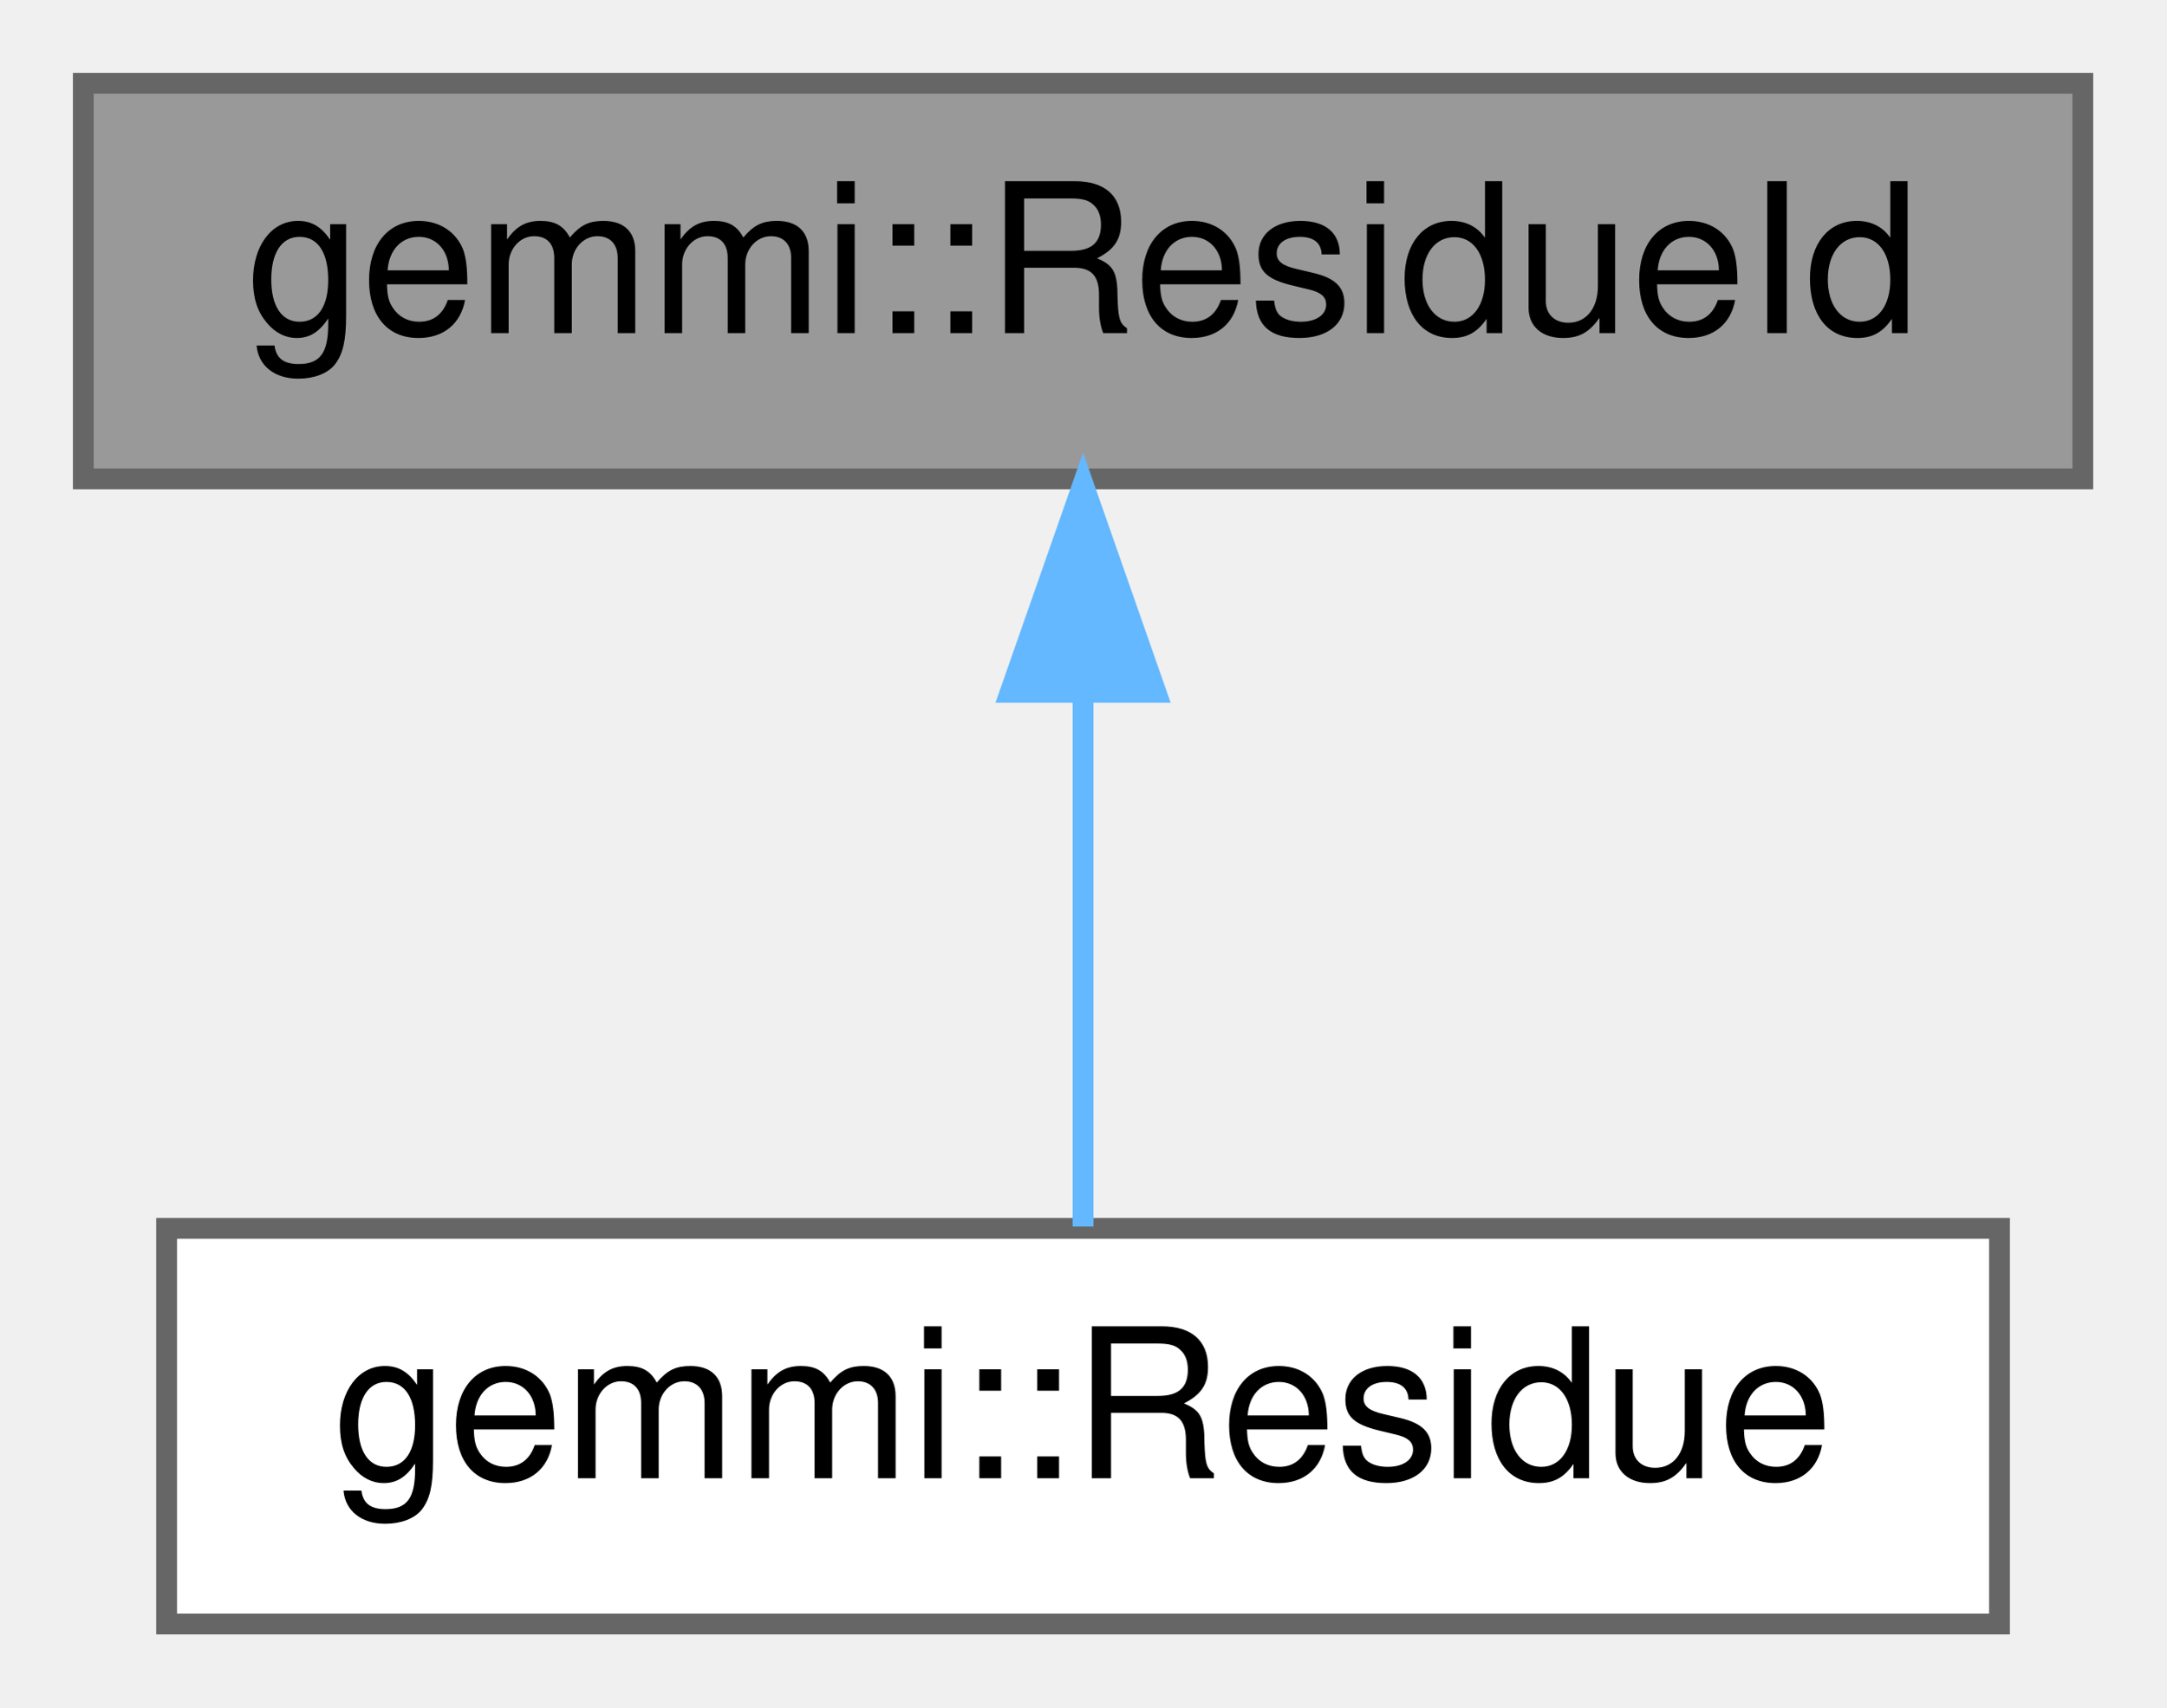
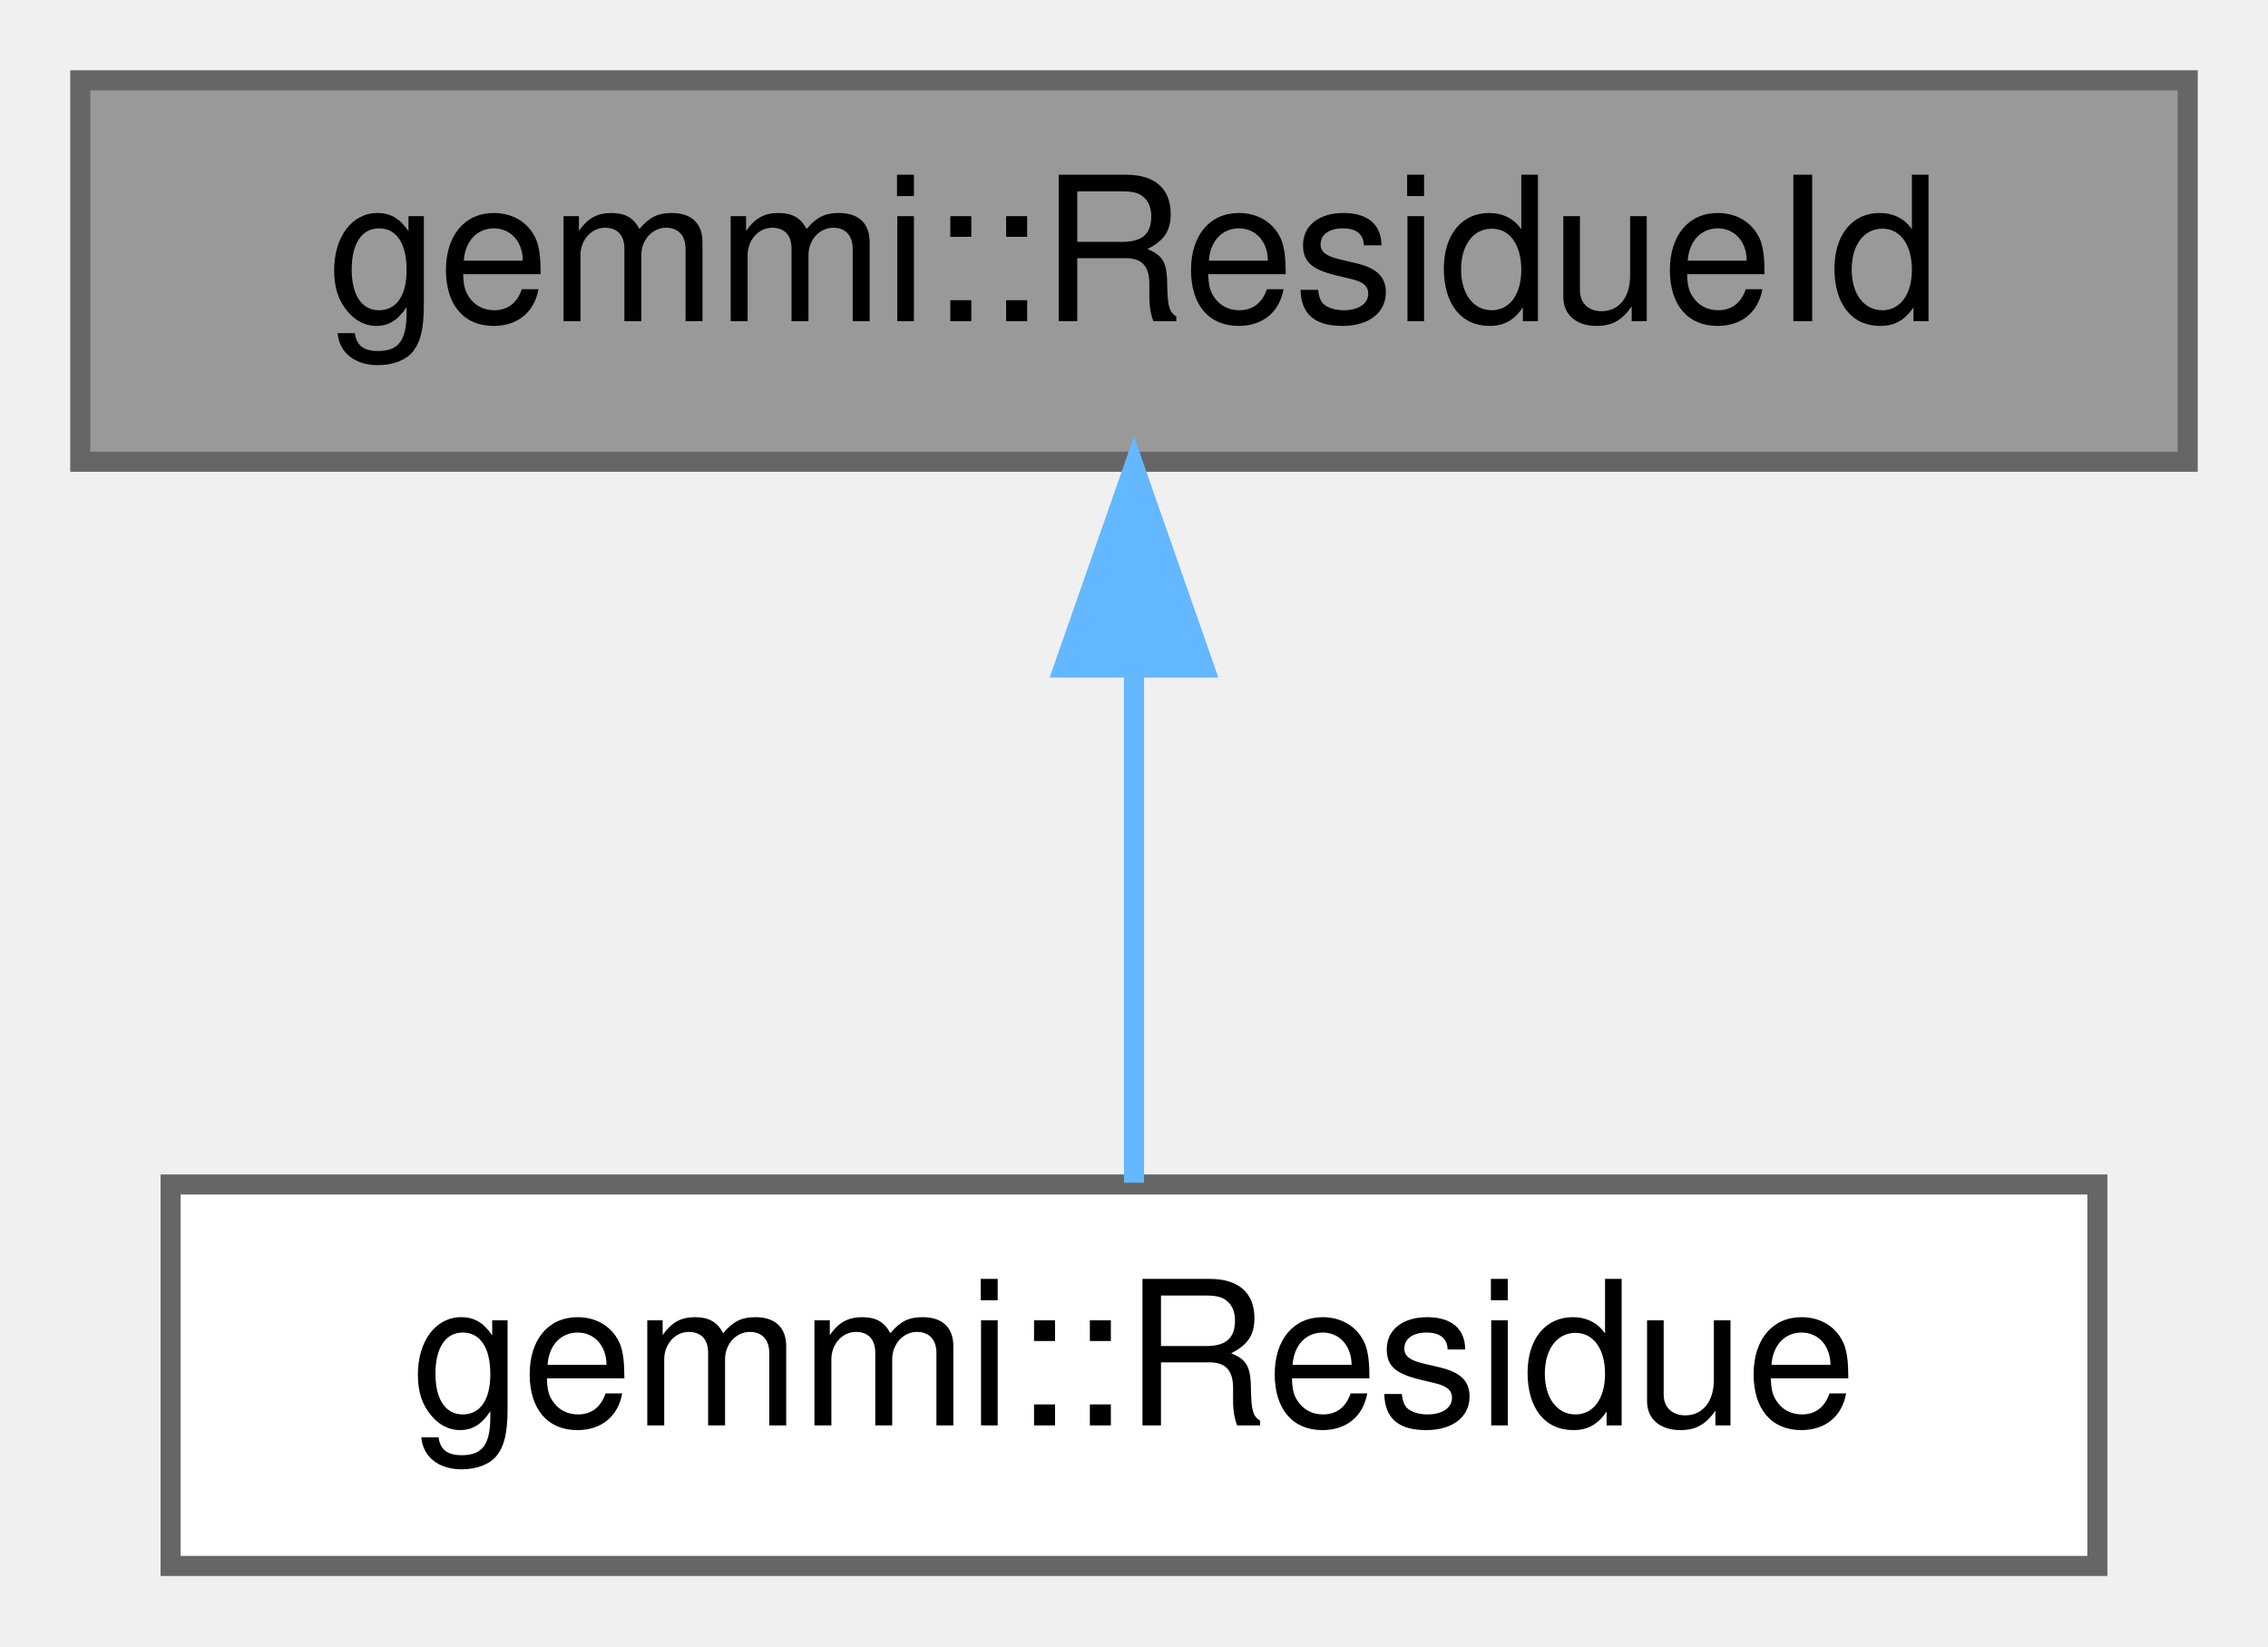
- <svg xmlns="http://www.w3.org/2000/svg" xmlns:xlink="http://www.w3.org/1999/xlink" width="104pt" height="82pt" viewBox="0.00 0.00 104.00 82.00">
+ <svg xmlns="http://www.w3.org/2000/svg" xmlns:xlink="http://www.w3.org/1999/xlink" width="113pt" height="82pt" viewBox="0.00 0.00 113.00 82.00">
  <g id="graph0" class="graph" transform="scale(1 1) rotate(0) translate(4 78)">
    <g id="Node000001" class="node">
      <g id="a_Node000001">
        <a xlink:title=" ">
-           <polygon fill="#999999" stroke="#666666" points="96,-74 0,-74 0,-55 96,-55 96,-74" />
-           <text text-anchor="middle" x="48" y="-62" font-family="Helvetica,sans-Serif" font-size="10.00">gemmi::ResidueId</text>
+           <polygon fill="#999999" stroke="#666666" points="105,-74 0,-74 0,-55 105,-55 105,-74" />
+           <text text-anchor="middle" x="52.5" y="-62" font-family="Helvetica,sans-Serif" font-size="10.00">gemmi::ResidueId</text>
        </a>
      </g>
    </g>
    <g id="Node000002" class="node">
      <g id="a_Node000002">
        <a xlink:href="structgemmi_1_1Residue.html" target="_top" xlink:title=" ">
-           <polygon fill="white" stroke="#666666" points="92,-19 4,-19 4,0 92,0 92,-19" />
-           <text text-anchor="middle" x="48" y="-7" font-family="Helvetica,sans-Serif" font-size="10.00">gemmi::Residue</text>
+           <polygon fill="white" stroke="#666666" points="100.5,-19 4.5,-19 4.5,0 100.5,0 100.5,-19" />
+           <text text-anchor="middle" x="52.5" y="-7" font-family="Helvetica,sans-Serif" font-size="10.00">gemmi::Residue</text>
        </a>
      </g>
    </g>
    <g id="edge1_Node000001_Node000002" class="edge">
      <g id="a_edge1_Node000001_Node000002">
        <a xlink:title=" ">
-           <path fill="none" stroke="#63b8ff" d="M48,-44.66C48,-35.93 48,-25.99 48,-19.09" />
-           <polygon fill="#63b8ff" stroke="#63b8ff" points="44.5,-44.75 48,-54.75 51.5,-44.75 44.5,-44.75" />
+           <path fill="none" stroke="#63b8ff" d="M52.5,-44.66C52.5,-35.93 52.5,-25.99 52.5,-19.09" />
+           <polygon fill="#63b8ff" stroke="#63b8ff" points="49,-44.75 52.5,-54.75 56,-44.75 49,-44.75" />
        </a>
      </g>
    </g>
  </g>
</svg>
